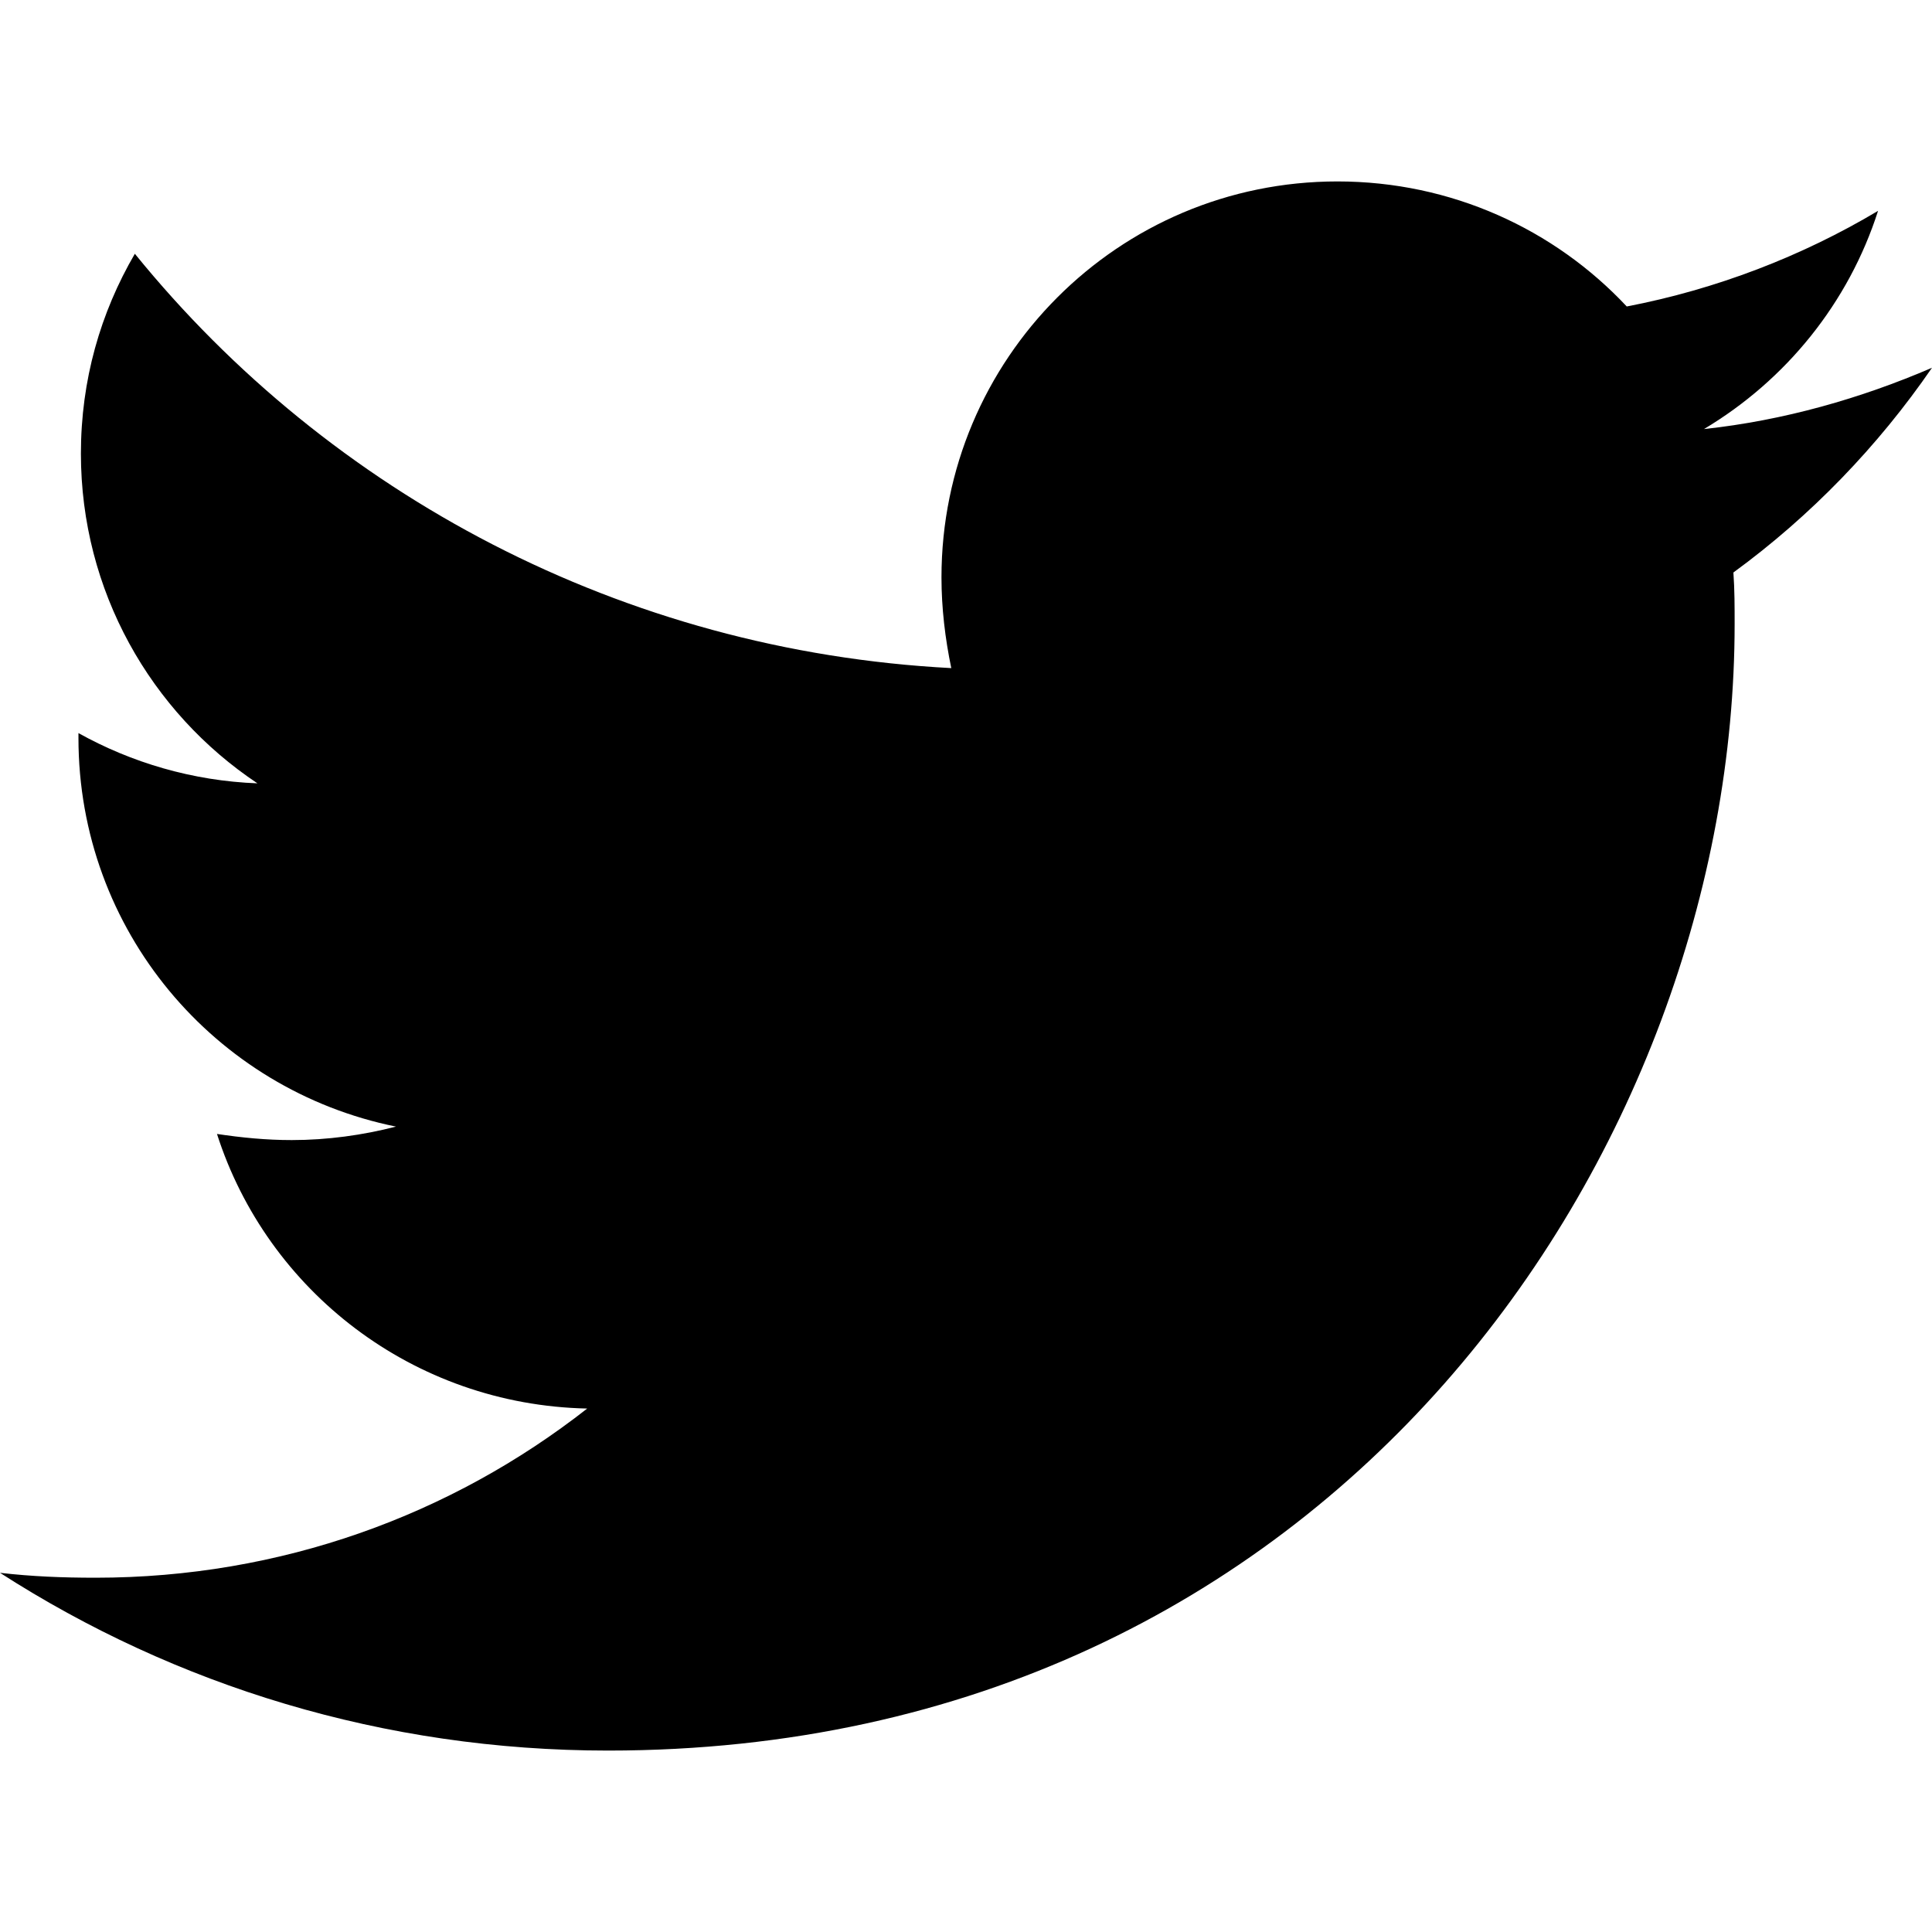
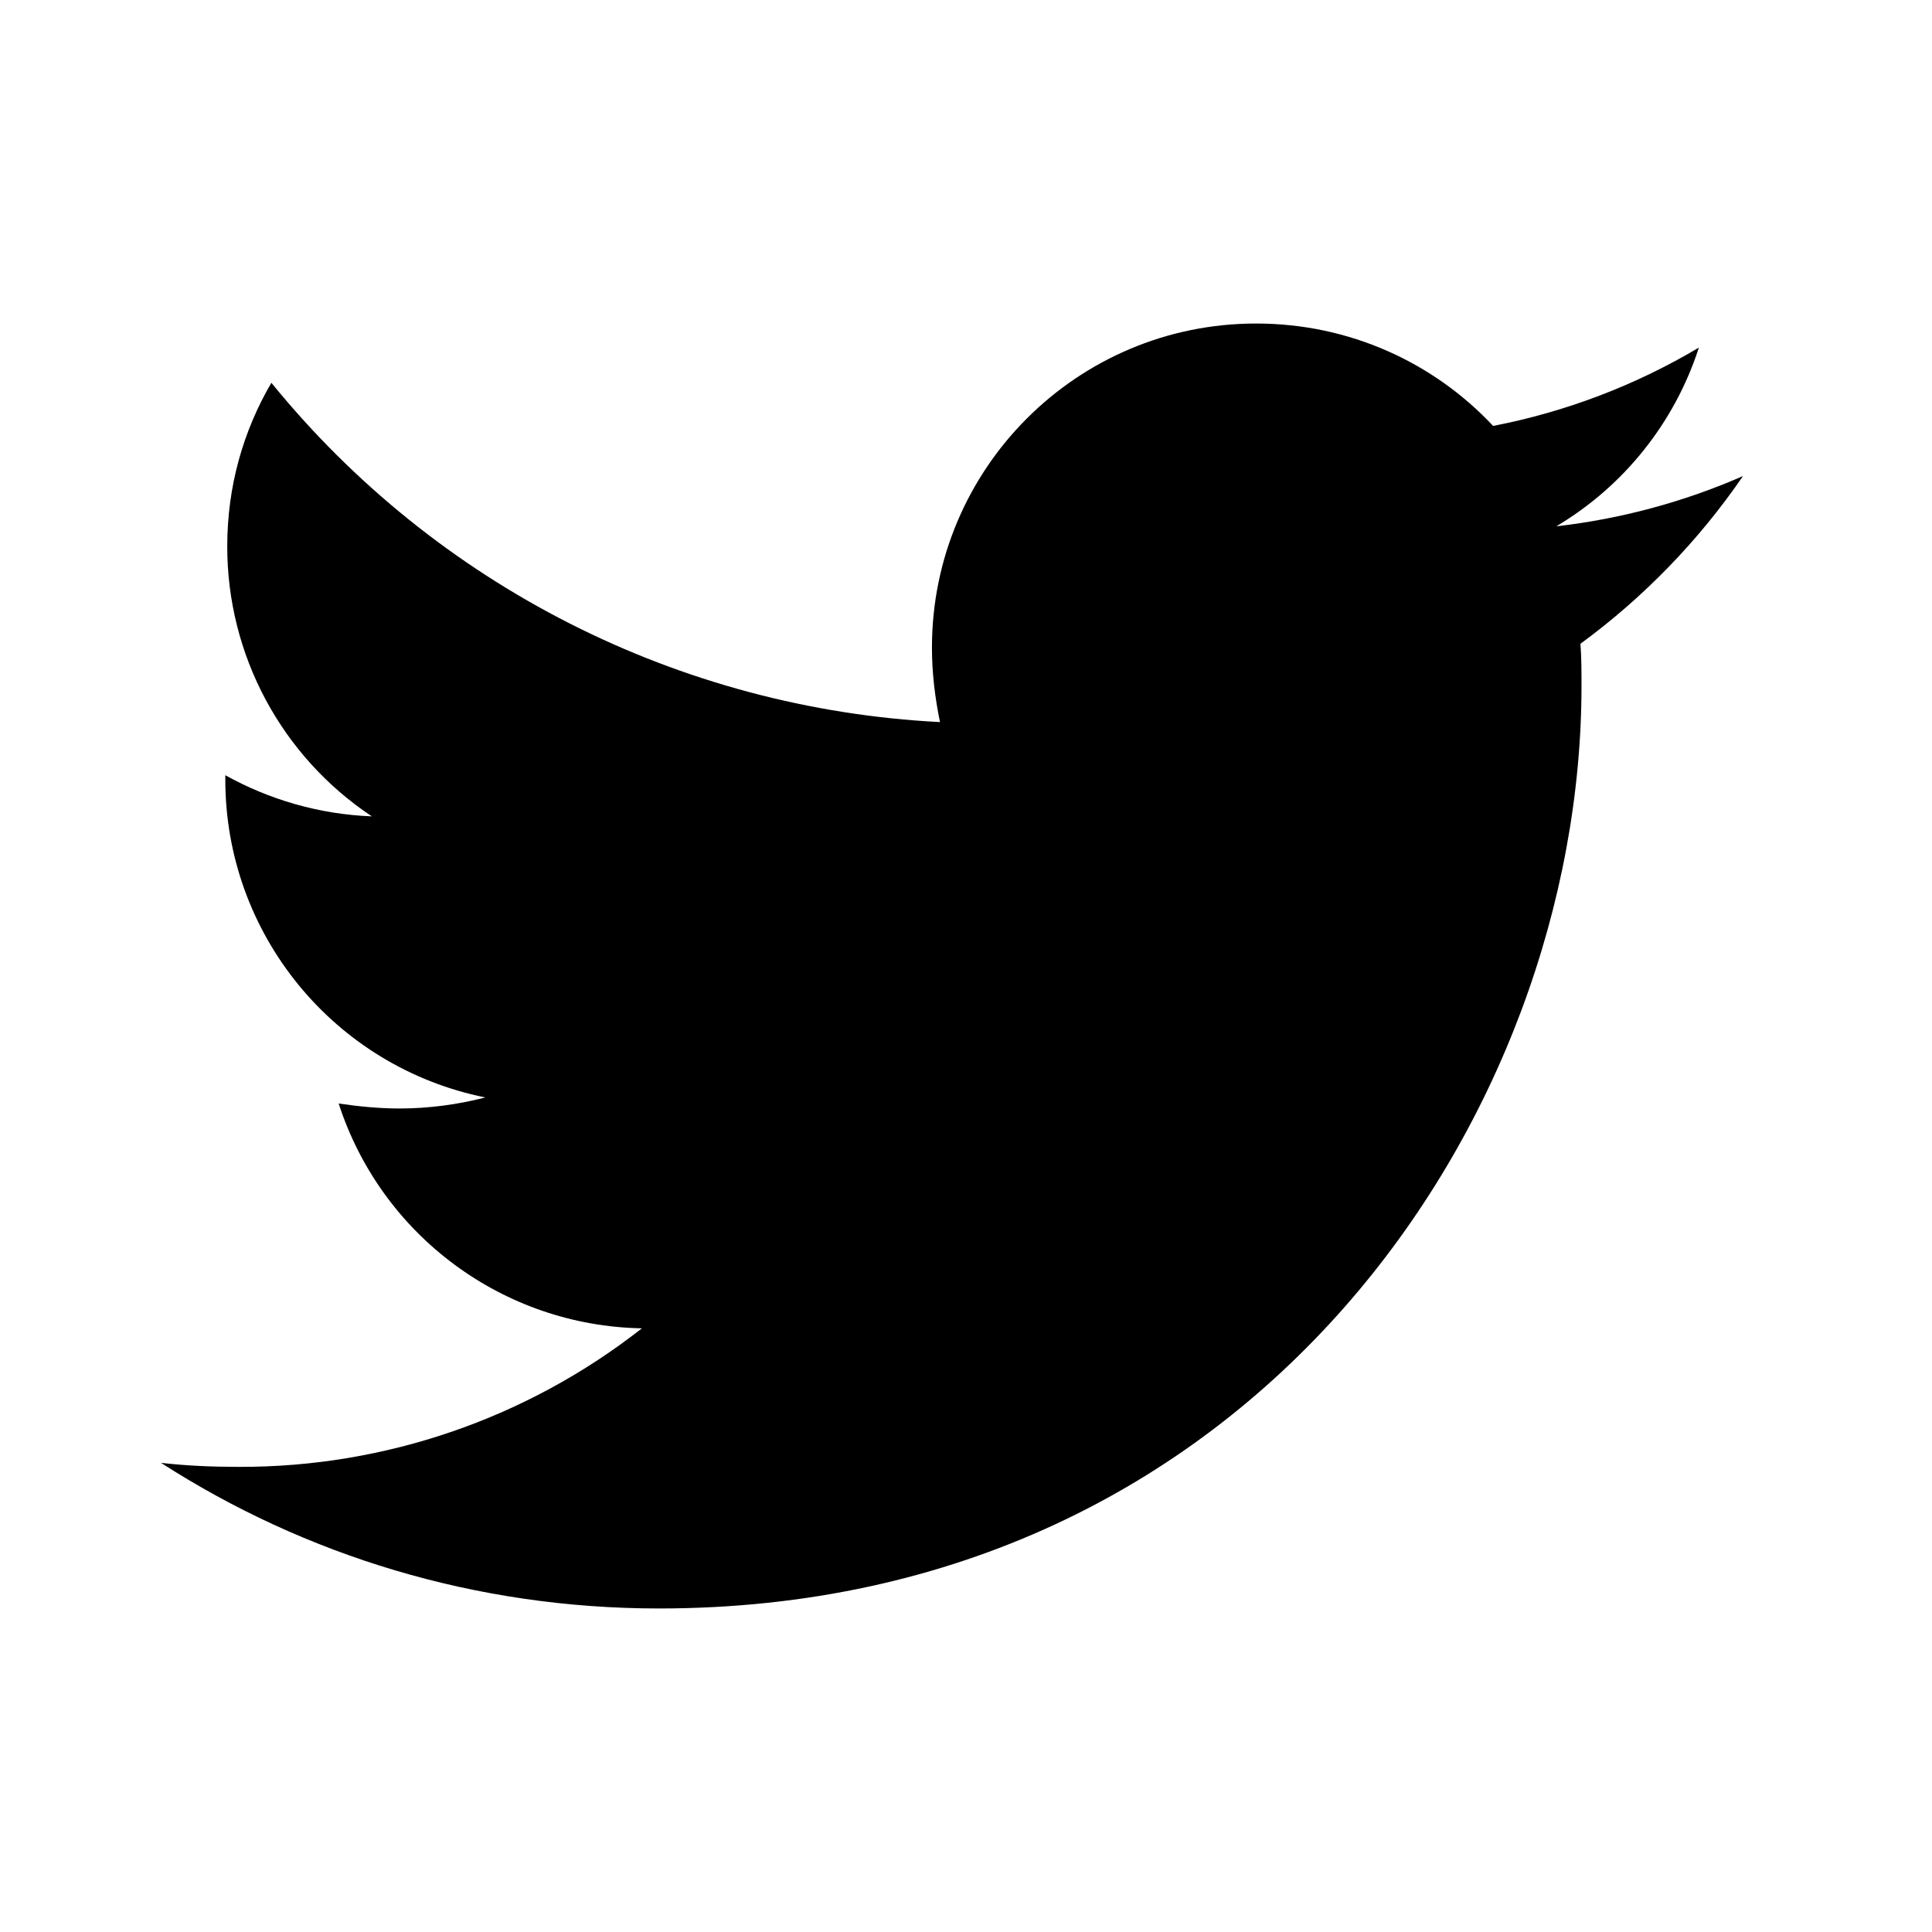
- <svg xmlns="http://www.w3.org/2000/svg" viewBox="0 0 512 512">
-   <path d="M459.37 151.716c.325 4.548.325 9.097.325 13.645 0 138.72-105.583 298.558-298.558 298.558-59.452 0-114.68-17.219-161.137-47.106 8.447.974 16.568 1.299 25.34 1.299 49.055 0 94.213-16.568 130.274-44.832-46.132-.975-84.792-31.188-98.112-72.772 6.498.974 12.995 1.624 19.818 1.624 9.421 0 18.843-1.3 27.614-3.573-48.081-9.747-84.143-51.98-84.143-102.985v-1.299c13.969 7.797 30.214 12.67 47.431 13.319-28.264-18.843-46.781-51.005-46.781-87.391 0-19.492 5.197-37.36 14.294-52.954 51.655 63.675 129.3 105.258 216.365 109.807-1.624-7.797-2.599-15.918-2.599-24.04 0-57.828 46.782-104.934 104.934-104.934 30.213 0 57.502 12.67 76.67 33.137 23.715-4.548 46.456-13.32 66.599-25.34-7.798 24.366-24.366 44.833-46.132 57.827 21.117-2.273 41.584-8.122 60.426-16.243-14.292 20.791-32.161 39.308-52.628 54.253z" />
+ <svg xmlns="http://www.w3.org/2000/svg" width="24" height="24" style="fill: rgba(0, 0, 0, 1);transform: ;msFilter:;">
+   <path d="M19.633 7.997c.013.175.013.349.013.523 0 5.325-4.053 11.461-11.46 11.461-2.282 0-4.402-.661-6.186-1.809.324.037.636.05.973.05a8.07 8.07 0 0 0 5.001-1.721 4.036 4.036 0 0 1-3.767-2.793c.249.037.499.062.761.062.361 0 .724-.05 1.061-.137a4.027 4.027 0 0 1-3.23-3.953v-.05c.537.299 1.16.486 1.82.511a4.022 4.022 0 0 1-1.796-3.354c0-.748.199-1.434.548-2.032a11.457 11.457 0 0 0 8.306 4.215c-.062-.3-.1-.611-.1-.923a4.026 4.026 0 0 1 4.028-4.028c1.16 0 2.207.486 2.943 1.272a7.957 7.957 0 0 0 2.556-.973 4.02 4.02 0 0 1-1.771 2.22 8.073 8.073 0 0 0 2.319-.624 8.645 8.645 0 0 1-2.019 2.083z" />
</svg>
